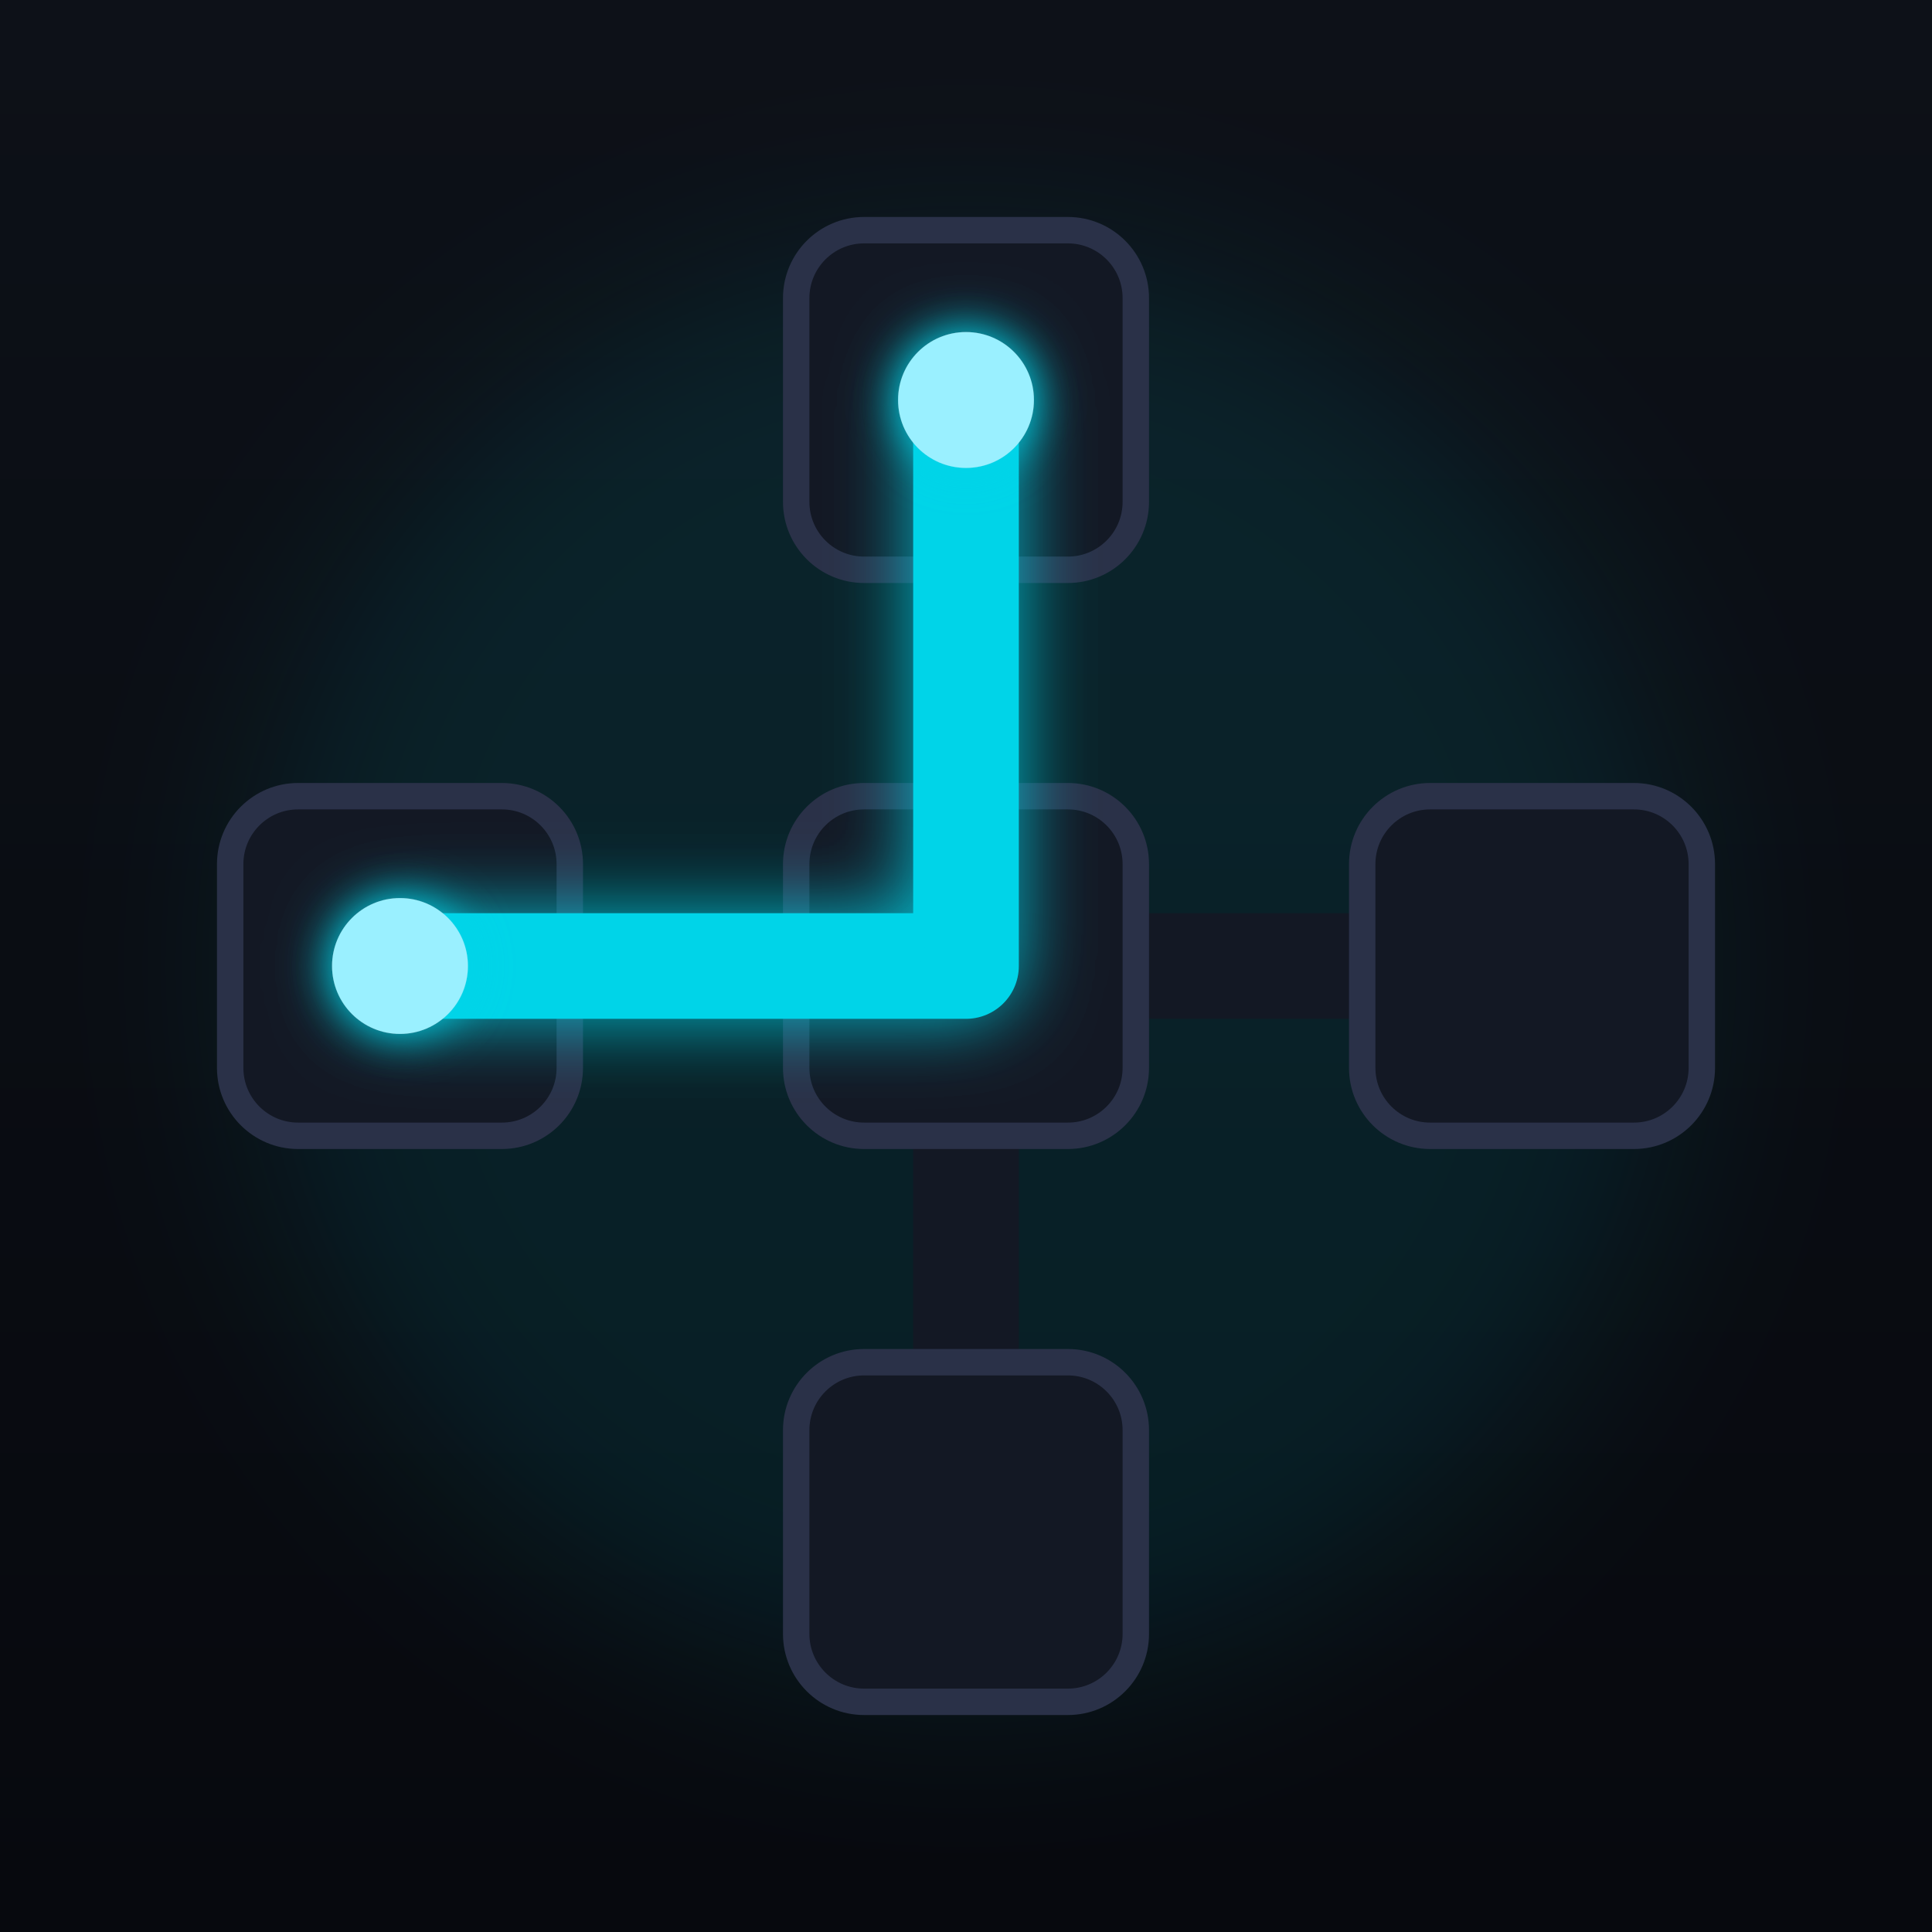
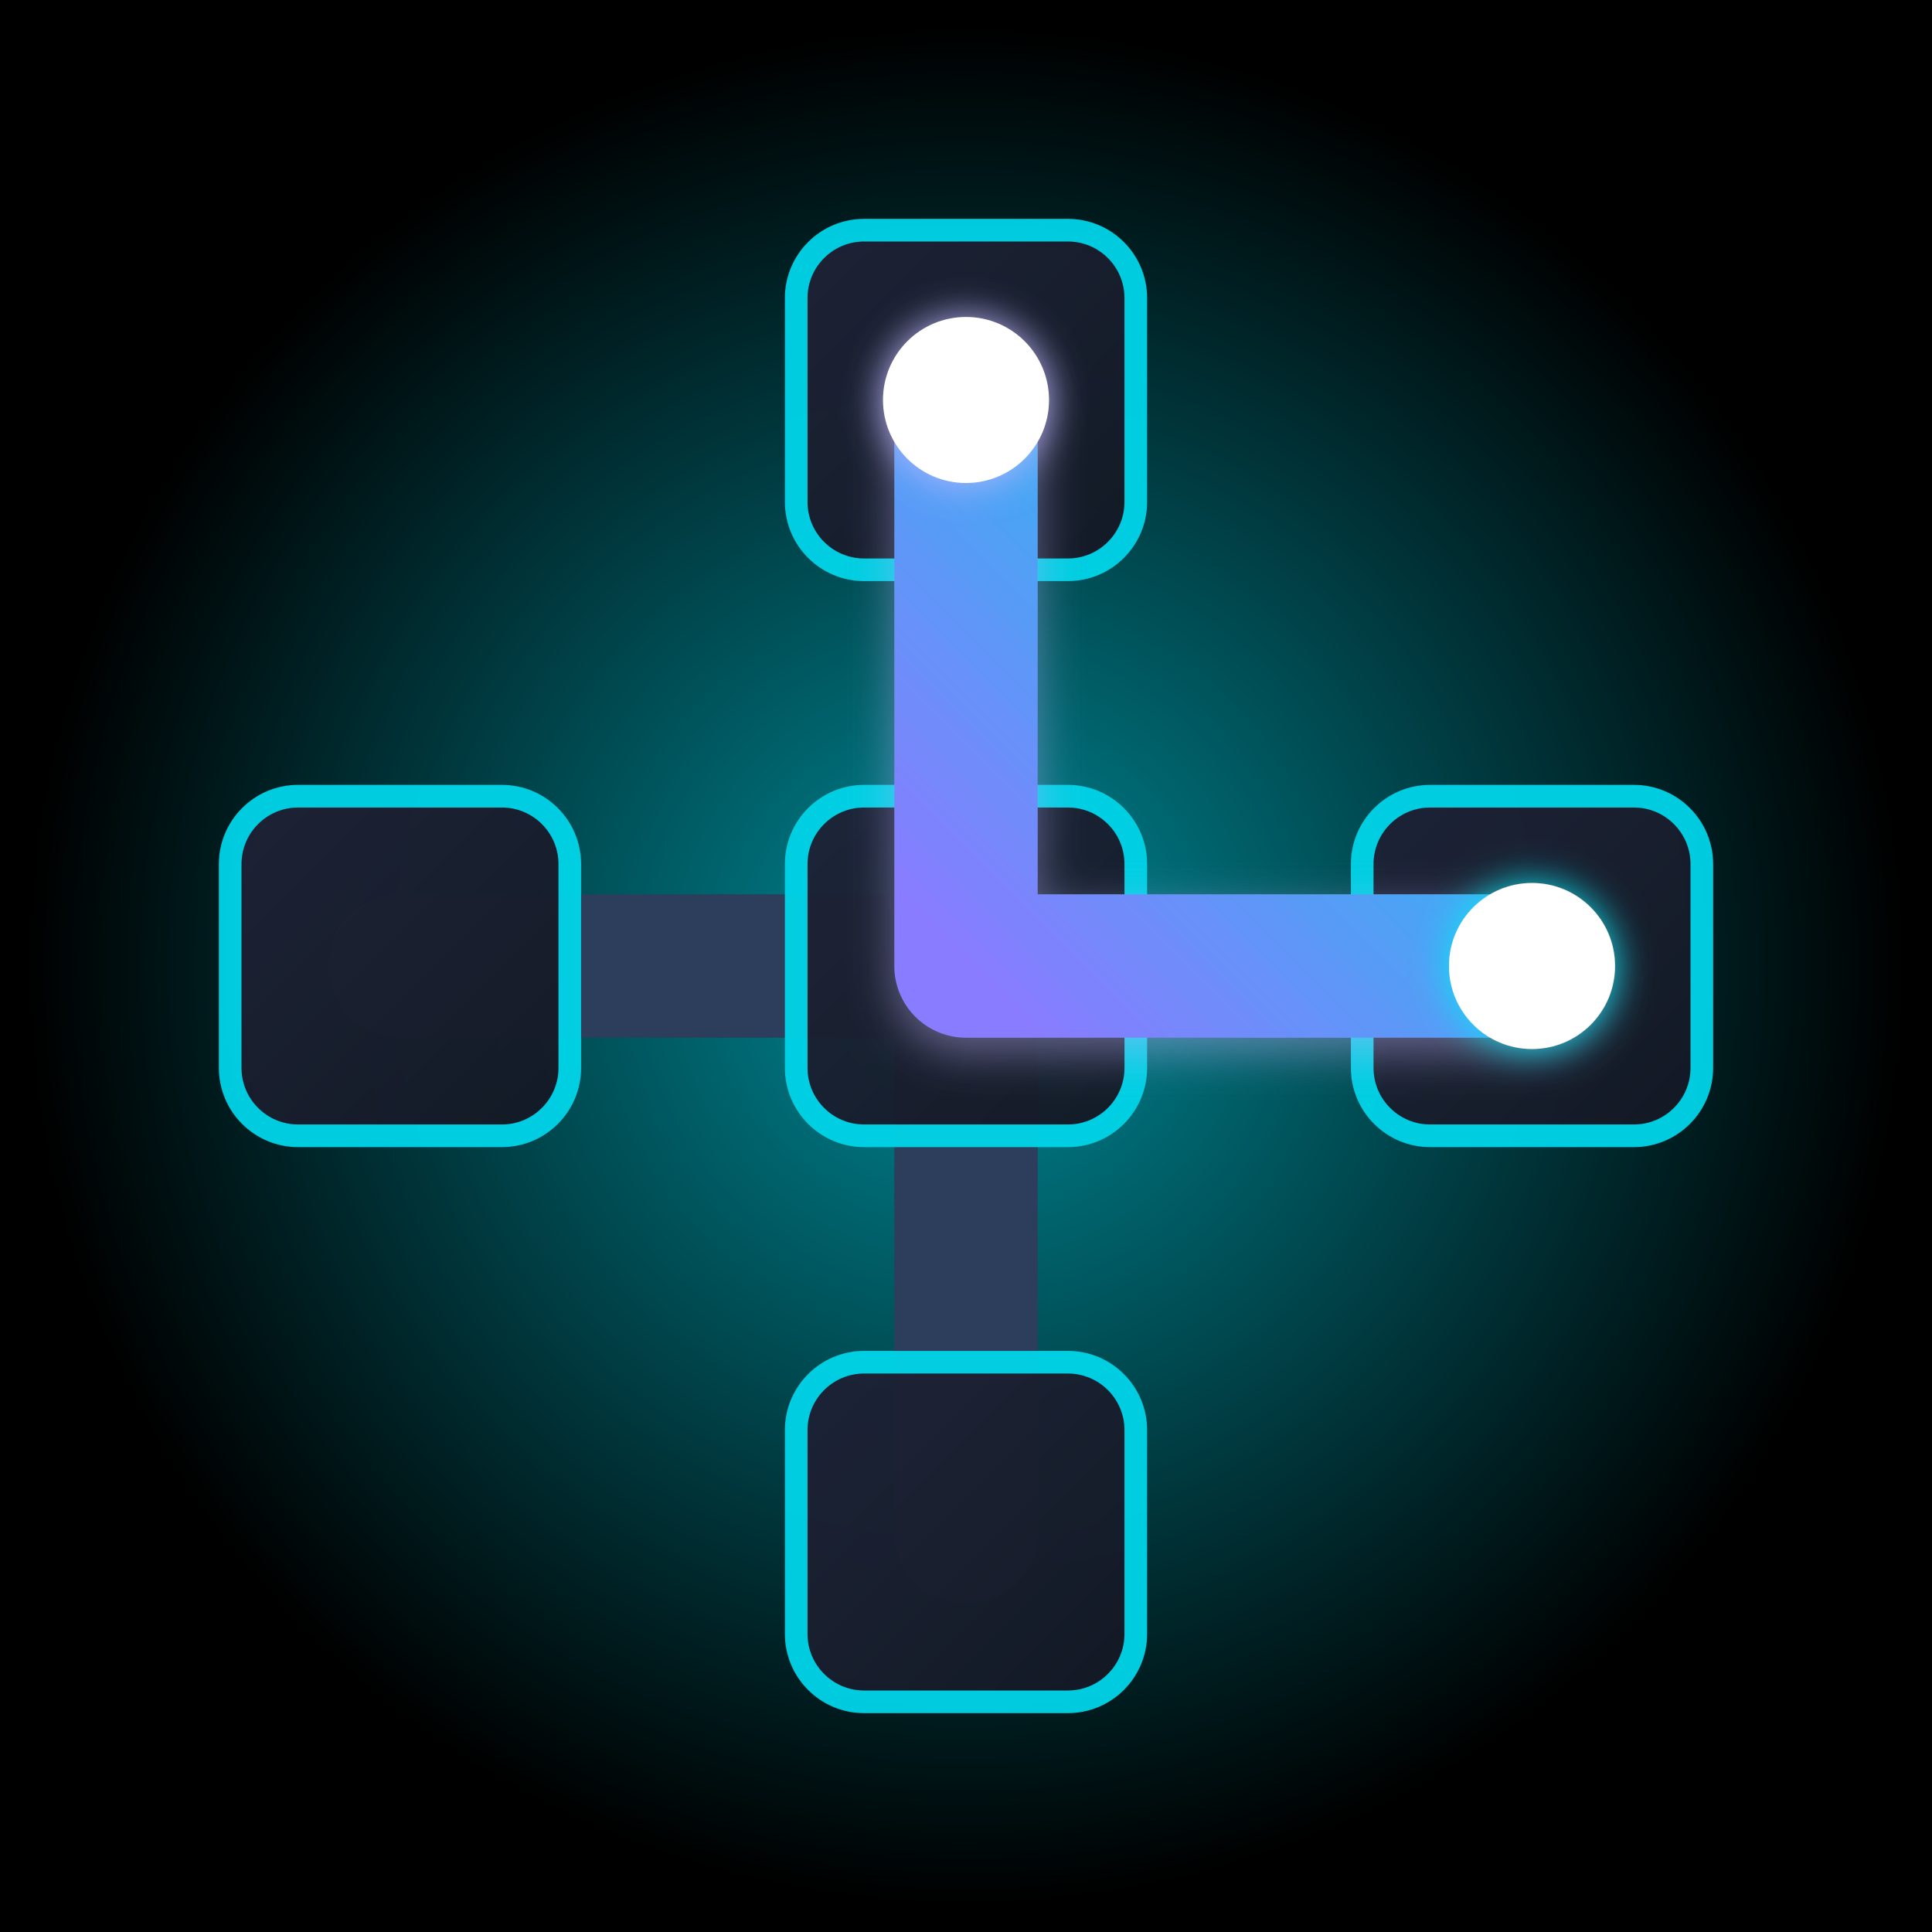
<svg xmlns="http://www.w3.org/2000/svg" viewBox="0 0 1024 1024" width="1024" height="1024">
  <defs>
-     <linearGradient id="void-bg" x1="0%" y1="0%" x2="0%" y2="100%">
-       <stop offset="0%" stop-color="#0d1118" />
-       <stop offset="100%" stop-color="#07090e" />
+     <linearGradient id="voidTile" x1="0%" y1="0%" x2="100%" y2="100%">
+       <stop offset="0%" stop-color="#1e2236" />
+       <stop offset="100%" stop-color="#131824" />
    </linearGradient>
+     <linearGradient id="voidPath" x1="0%" y1="100%" x2="100%" y2="0%">
+       <stop offset="0%" stop-color="#8a7bff" />
+       <stop offset="100%" stop-color="#00d4e8" />
+     </linearGradient>
+     <radialGradient id="voidGlow" cx="50%" cy="50%" r="50%" fx="50%" fy="50%">
+       <stop offset="0%" stop-color="#00d4e8" stop-opacity="0.65" />
+       <stop offset="100%" stop-color="#00d4e8" stop-opacity="0" />
+     </radialGradient>
+     <filter id="pathShadow" filterUnits="userSpaceOnUse" x="0" y="0" width="1024" height="1024">
+       <feGaussianBlur stdDeviation="12" in="SourceAlpha" result="blur" />
+       <feOffset dx="0" dy="8" in="blur" result="offset" />
+       <feColorMatrix type="matrix" values="0 0 0 0 0.54 0 0 0 0 0.48 0 0 0 0 1 0 0 0 0.45 0" in="offset" result="shadow" />
+       <feMerge>
+         <feMergeNode in="shadow" />
+         <feMergeNode in="SourceGraphic" />
+       </feMerge>
+     </filter>
+     <filter id="endpointCyanGlow" filterUnits="userSpaceOnUse" x="0" y="0" width="1024" height="1024">
+       <feGaussianBlur stdDeviation="10" in="SourceAlpha" result="blur" />
+       <feColorMatrix type="matrix" values="0 0 0 0 0 0 0 0 0 0.83 0 0 0 0 0.91 0 0 0 0.9 0" in="blur" result="glow" />
+       <feMerge>
+         <feMergeNode in="glow" />
+         <feMergeNode in="SourceGraphic" />
+       </feMerge>
+     </filter>
+     <filter id="endpointPurpleGlow" filterUnits="userSpaceOnUse" x="0" y="0" width="1024" height="1024">
+       <feGaussianBlur stdDeviation="10" in="SourceAlpha" result="blur" />
+       <feColorMatrix type="matrix" values="0 0 0 0 0.54 0 0 0 0 0.48 0 0 0 0 1 0 0 0 0.9 0" in="blur" result="glow" />
+       <feMerge>
+         <feMergeNode in="glow" />
+         <feMergeNode in="SourceGraphic" />
+       </feMerge>
+     </filter>
  </defs>
-   <rect width="1024" height="1024" fill="url(#void-bg)" />
-   <circle cx="512" cy="512" r="380" fill="#00d4e8" opacity="0.1" filter="blur(50px)" />
-   <g stroke="#131824" stroke-width="56" stroke-linecap="round" stroke-linejoin="round">
+   <rect width="1024" height="1024" fill="#000000" />
+   <circle cx="512" cy="512" r="500" fill="url(#voidGlow)" />
+   <g stroke="#2d3d5c" stroke-width="76" stroke-linecap="round" stroke-linejoin="round">
    <line x1="512" y1="212" x2="512" y2="812" />
    <line x1="212" y1="512" x2="812" y2="512" />
  </g>
-   <g fill="#131824" stroke="#2a3148" stroke-width="14" stroke-linejoin="round">
+   <g fill="url(#voidTile)" stroke="#00d4e8" stroke-width="12" stroke-linejoin="round" opacity="0.95">
    <rect x="422" y="422" width="180" height="180" rx="36" />
    <rect x="422" y="122" width="180" height="180" rx="36" />
    <rect x="722" y="422" width="180" height="180" rx="36" />
    <rect x="422" y="722" width="180" height="180" rx="36" />
    <rect x="122" y="422" width="180" height="180" rx="36" />
  </g>
-   <path d="M 212 512 L 512 512 L 512 212" fill="none" stroke="#00d4e8" stroke-width="56" stroke-linecap="round" stroke-linejoin="round" filter="drop-shadow(0px 0px 20px rgba(0, 212, 232, 0.85))" />
-   <circle cx="212" cy="512" r="36" fill="#9af0ff" filter="drop-shadow(0px 0px 12px #00d4e8)" />
-   <circle cx="512" cy="512" r="24" fill="#00d4e8" />
-   <circle cx="512" cy="212" r="36" fill="#9af0ff" filter="drop-shadow(0px 0px 12px #00d4e8)" />
+   <path d="M 512 212 L 512 512 L 812 512" fill="none" stroke="url(#voidPath)" stroke-width="76" stroke-linecap="round" stroke-linejoin="round" filter="url(#pathShadow)" />
+   <circle cx="812" cy="512" r="44" fill="#ffffff" filter="url(#endpointCyanGlow)" />
+   <circle cx="512" cy="212" r="44" fill="#ffffff" filter="url(#endpointPurpleGlow)" />
</svg>
